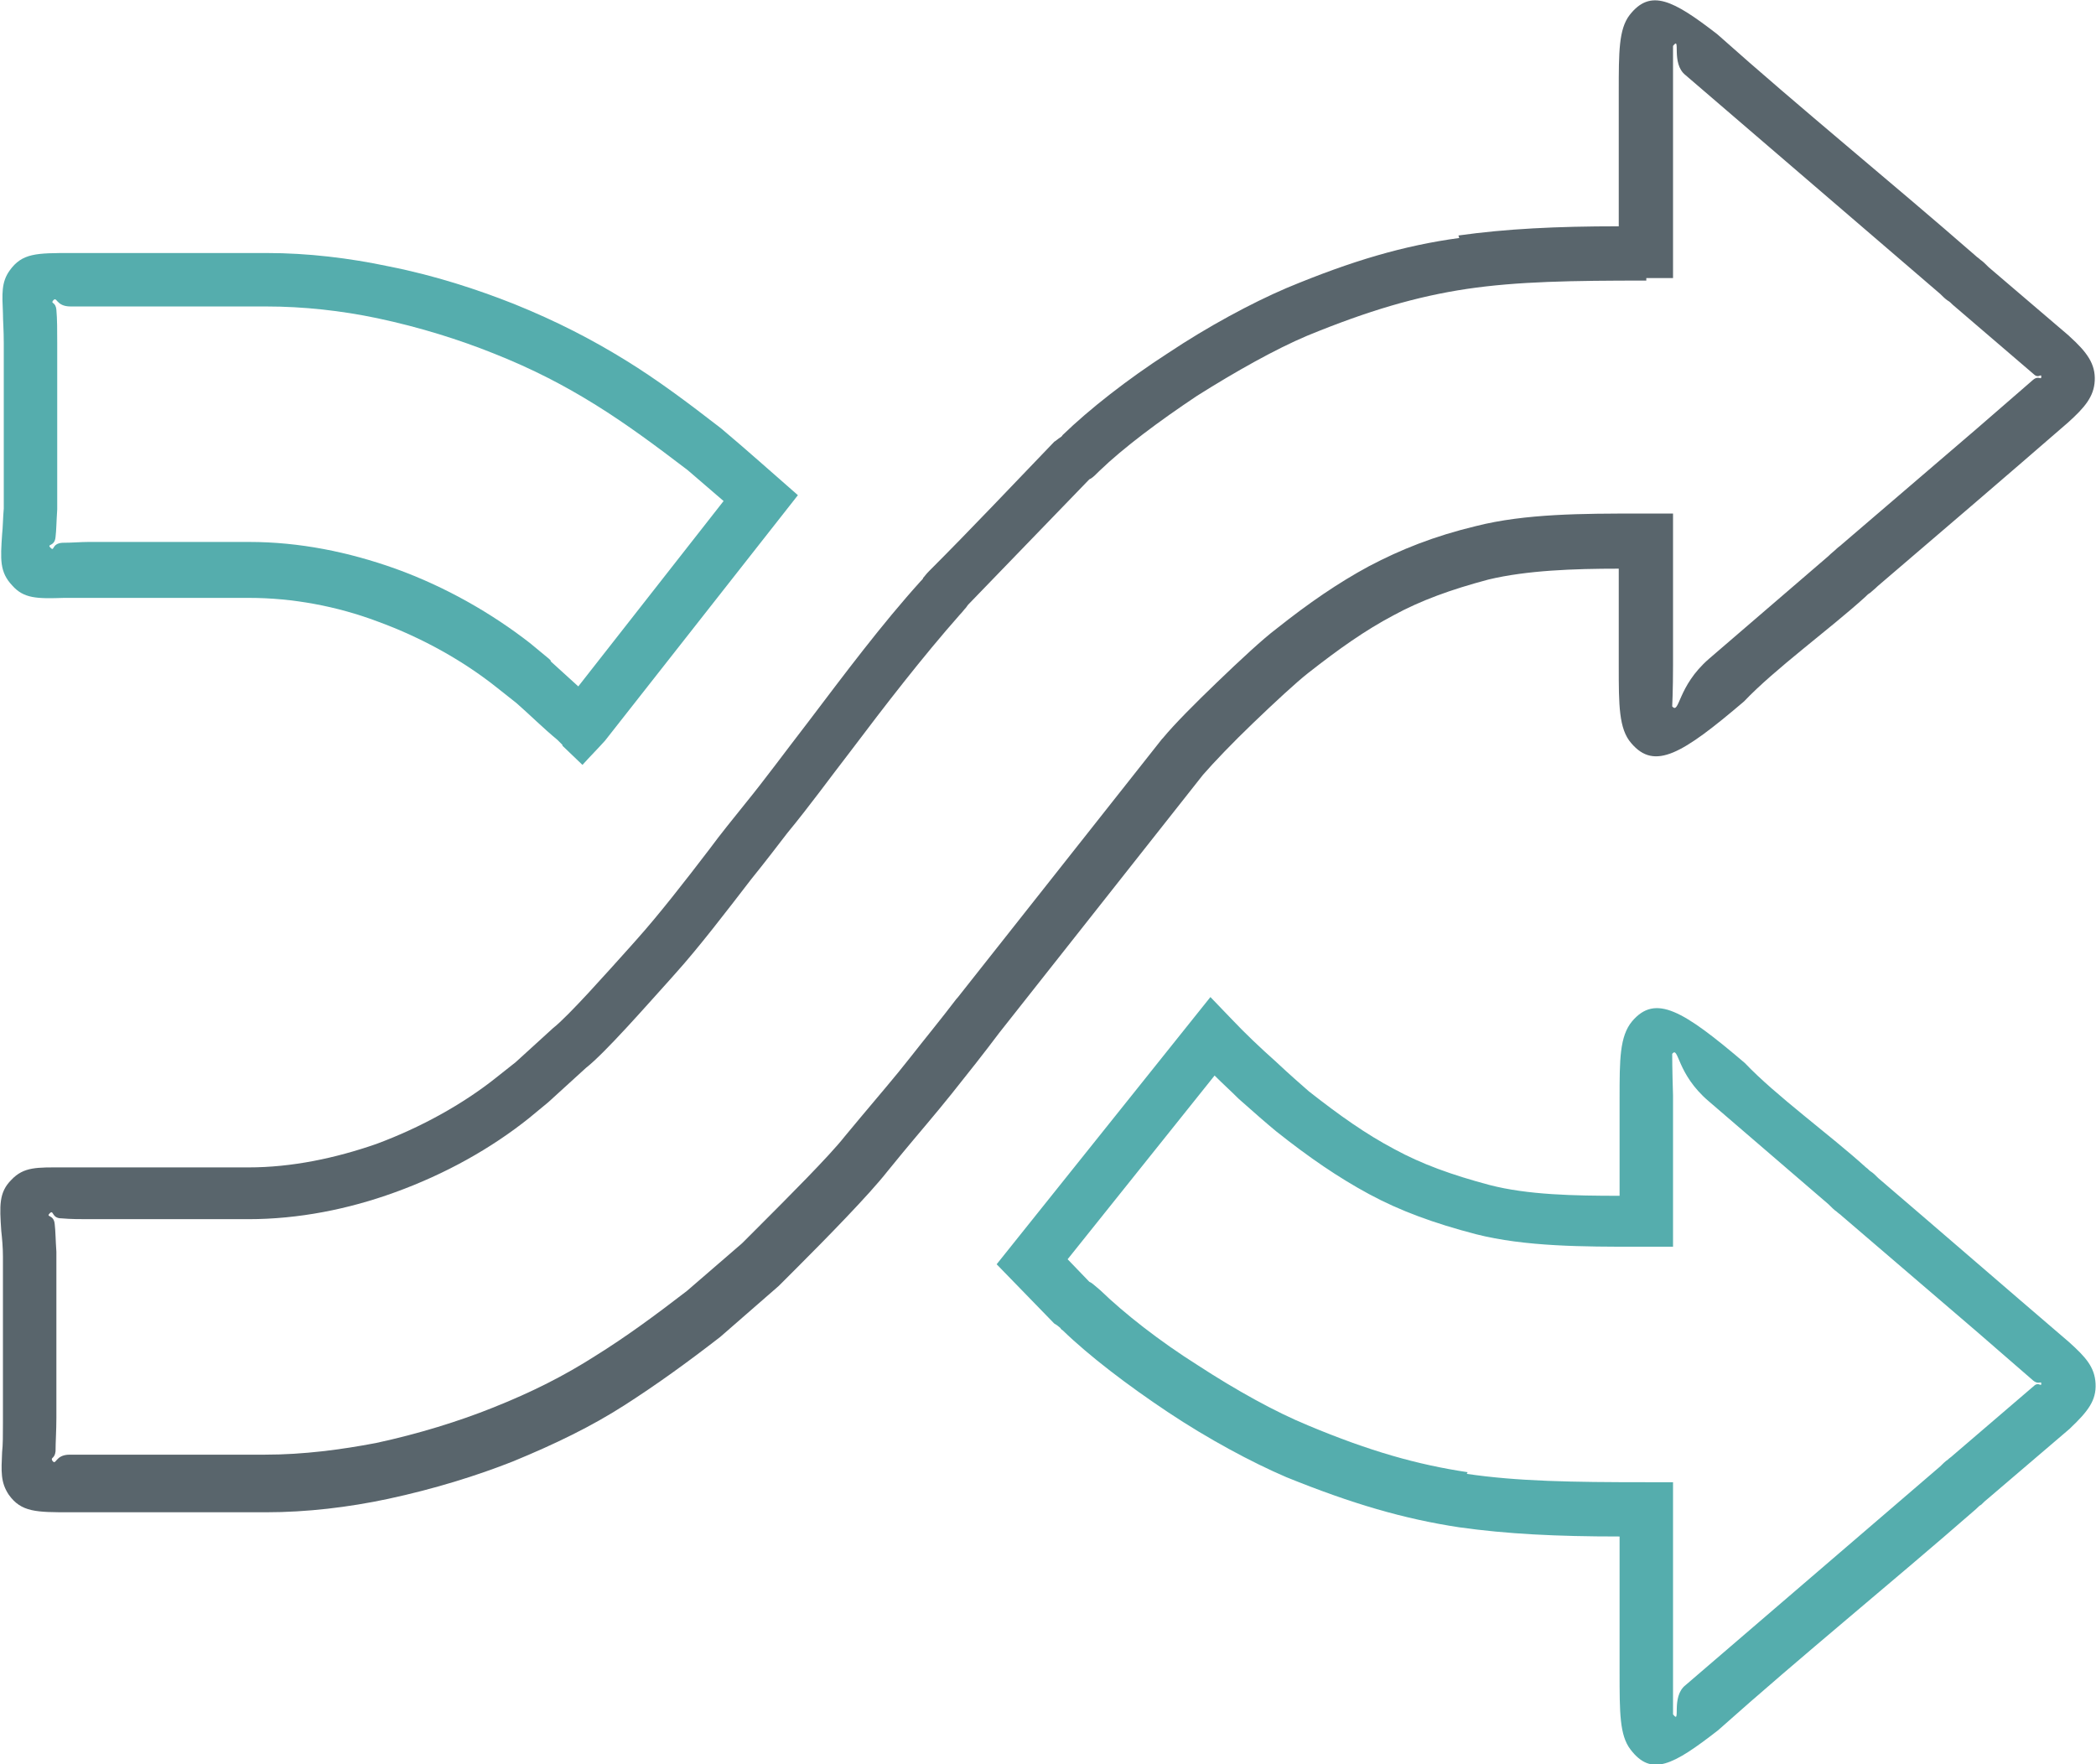
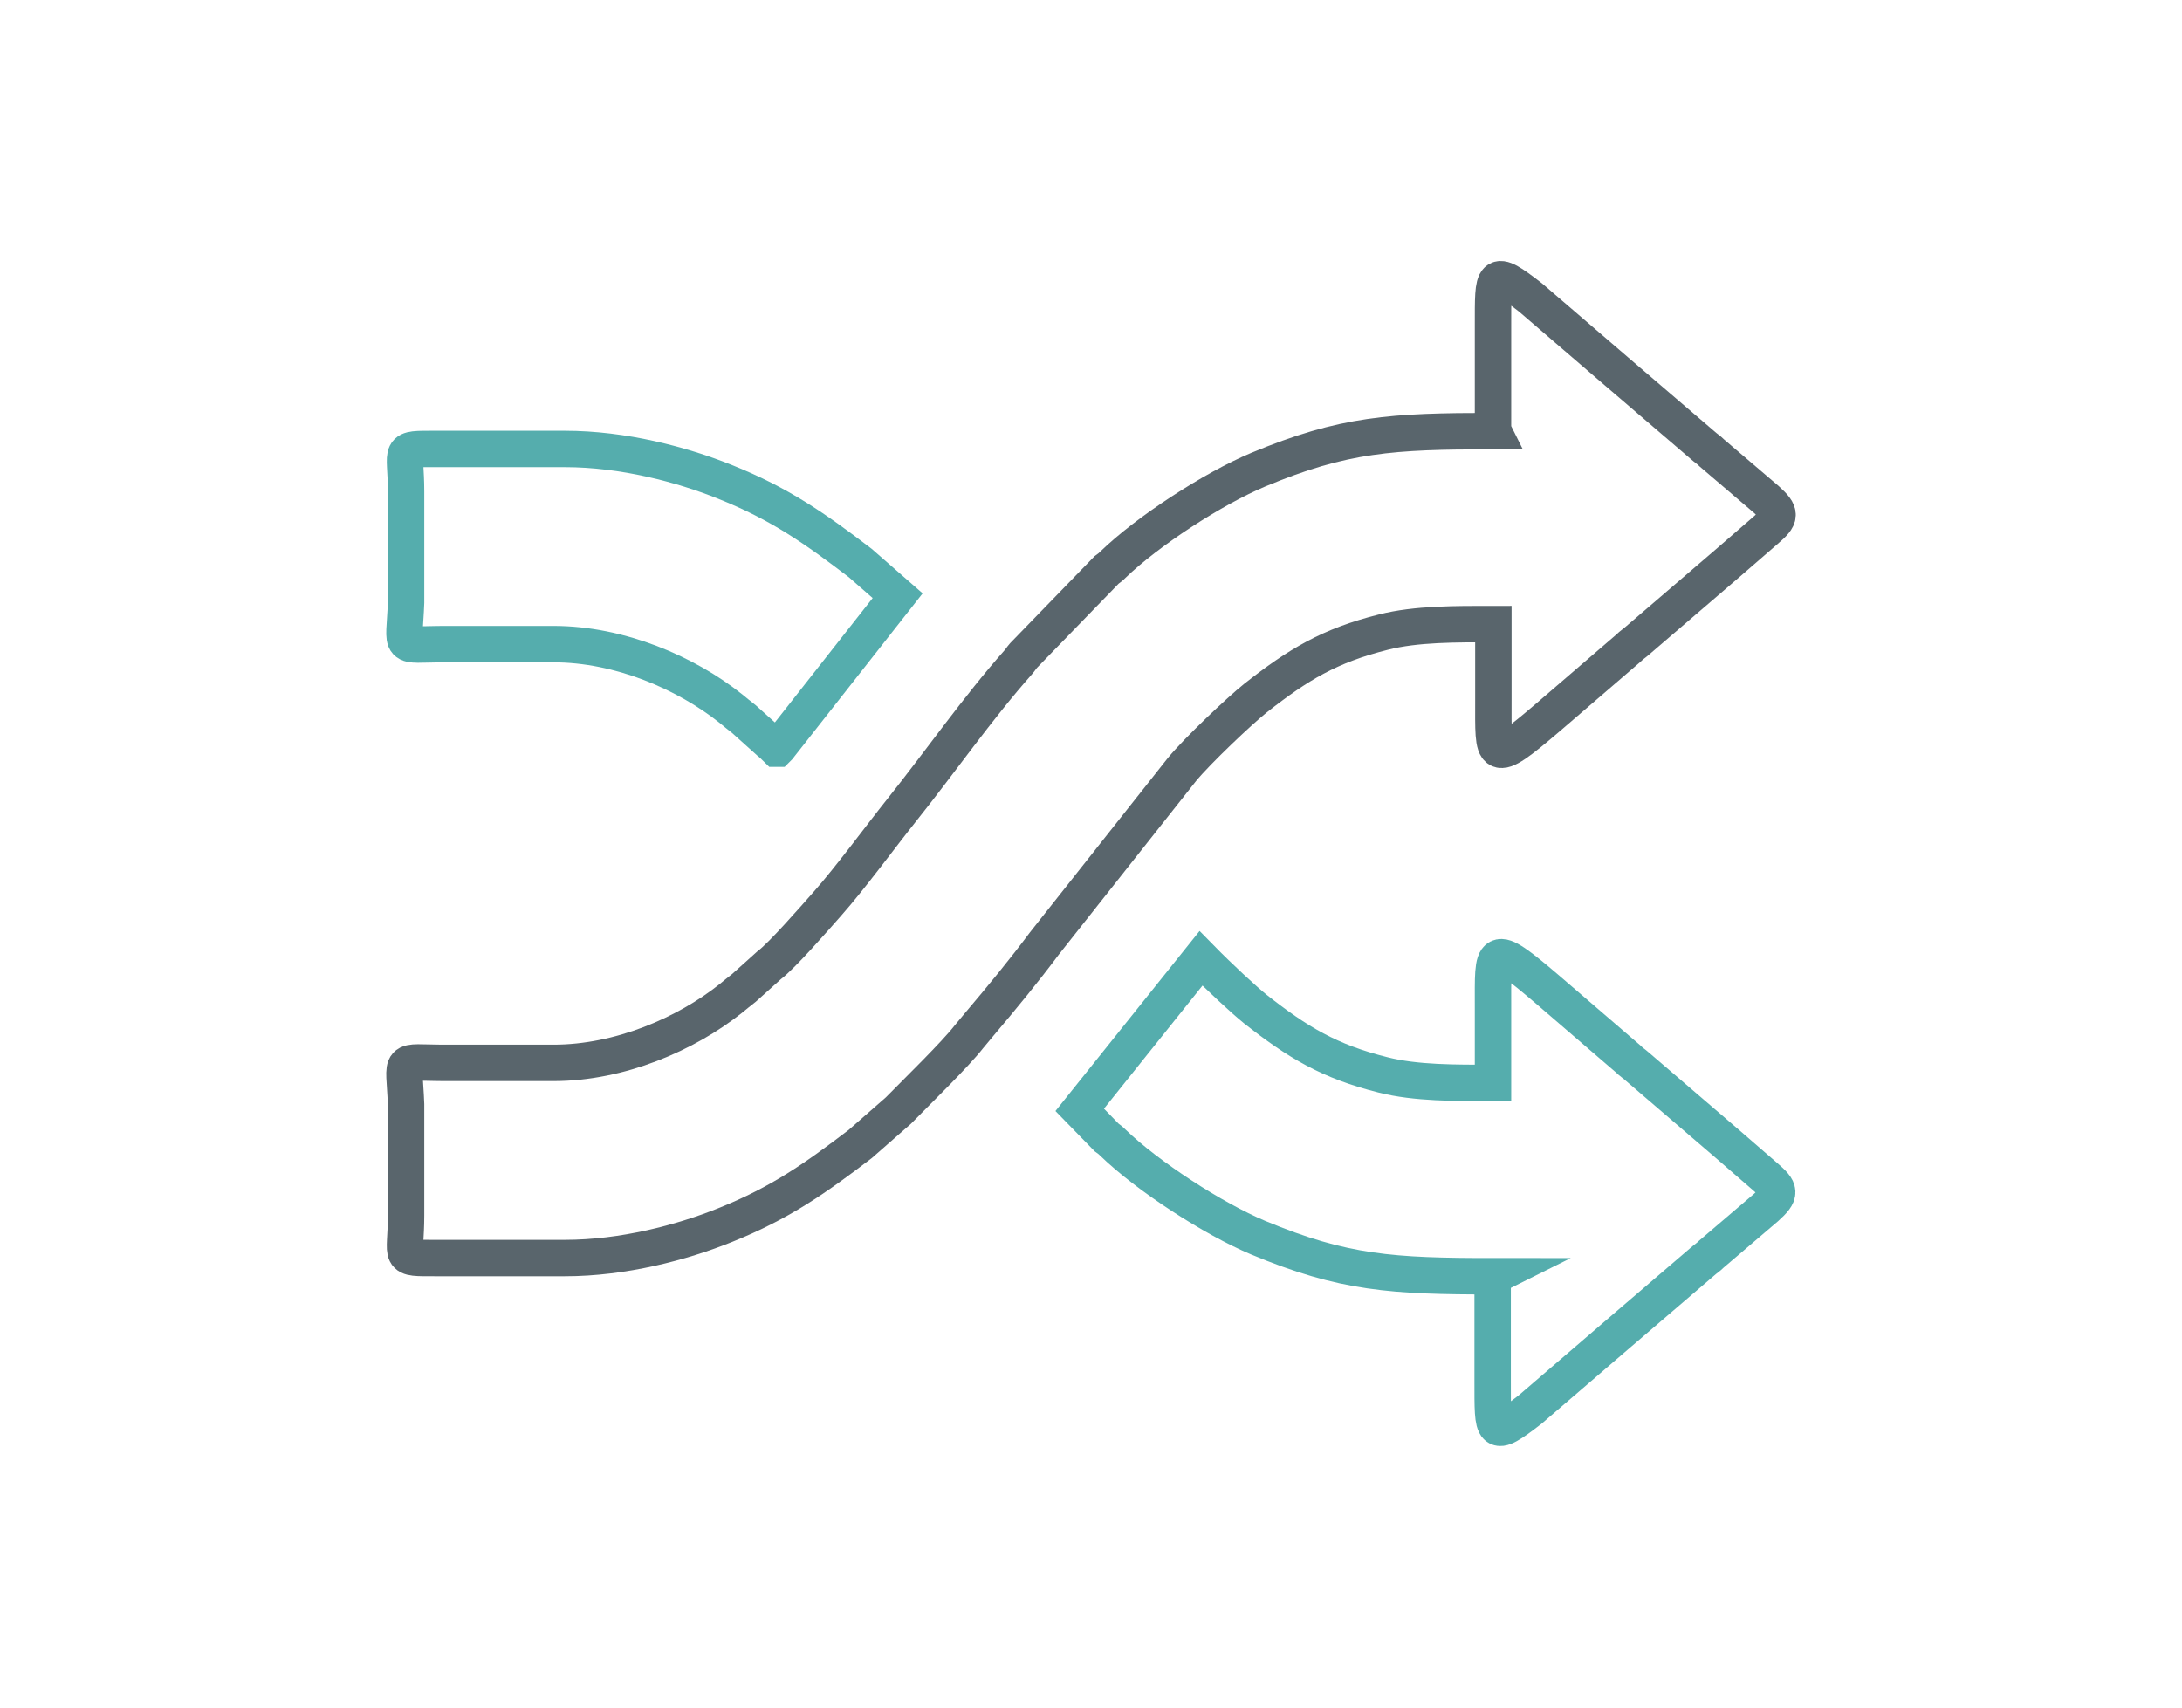
- <svg xmlns="http://www.w3.org/2000/svg" xml:space="preserve" width="38.801mm" height="32.648mm" version="1.1" style="shape-rendering:geometricPrecision; text-rendering:geometricPrecision; image-rendering:optimizeQuality; fill-rule:evenodd; clip-rule:evenodd" viewBox="0 0 25.09 21.12">
+ <svg xmlns="http://www.w3.org/2000/svg" xml:space="preserve" width="60.063mm" height="47mm" version="1.1" style="shape-rendering:geometricPrecision; text-rendering:geometricPrecision; image-rendering:optimizeQuality; fill-rule:evenodd; clip-rule:evenodd" viewBox="0 0 59.92 46.89">
  <defs>
    <style type="text/css">
   
-     .fil0 {fill:#55ADAD;fill-rule:nonzero}
-     .fil1 {fill:#59656C;fill-rule:nonzero}
+     .str0 {stroke:#55ADAD;stroke-width:1;stroke-miterlimit:22.926}
+     .str1 {stroke:#59656C;stroke-width:1;stroke-miterlimit:22.926}
+     .fil0 {fill:none}
   
  </style>
  </defs>
  <g id="Слой_x0020_1">
-     <g id="_2067555312">
-       <path class="fil0" d="M19.39 18.4c-0.76,-0 -1.35,-0.03 -1.92,-0.11 -0.66,-0.1 -1.28,-0.28 -2.07,-0.6 -0.42,-0.18 -0.94,-0.46 -1.42,-0.78 -0.48,-0.32 -0.94,-0.67 -1.26,-0.98 -0.02,-0.01 -0.02,-0.02 -0.03,-0.03 -0.01,-0.01 -0.05,-0.04 -0.07,-0.05l-0.69 -0.71 2.56 -3.2 0.25 0.26c0.16,0.17 0.35,0.35 0.53,0.51 0.17,0.16 0.32,0.29 0.4,0.36 0.37,0.29 0.68,0.51 1.02,0.69 0.33,0.18 0.69,0.31 1.14,0.43l0 0c0.46,0.12 1.02,0.13 1.56,0.13l0 -1.02 0 0 -0 -0.15c-0,-0.46 -0,-0.74 0.15,-0.92 0.28,-0.33 0.61,-0.13 1.35,0.5 0.37,0.39 1.02,0.86 1.45,1.25 0.03,0.02 0.04,0.04 0.06,0.05l0 0c0.03,0.02 0.05,0.04 0.09,0.08 0.76,0.65 1.52,1.31 2.28,1.96 0.2,0.18 0.31,0.3 0.32,0.5 0.01,0.2 -0.09,0.33 -0.3,0.53l-0.01 0.01 -0.96 0.82c-0.05,0.04 -0.07,0.06 -0.1,0.09l-0 0c-0.02,0.01 -0.03,0.02 -0.06,0.05 -1.02,0.89 -2.08,1.75 -3.09,2.65 -0.54,0.42 -0.8,0.56 -1.05,0.23 -0.13,-0.17 -0.13,-0.44 -0.13,-0.92l0 -0.08 -0 0 0 -1.53zm-1.83 -0.75c0.61,0.09 1.26,0.1 2.15,0.1l0.32 0 0 2.18 -0 0 -0 0.08c-0,0.33 -0,0.52 -0,0.52 0.1,0.13 -0.03,-0.21 0.15,-0.35l3.05 -2.62c0.03,-0.03 0.06,-0.06 0.09,-0.08l-0 -0c0.02,-0.02 0.04,-0.03 0.06,-0.05l0.98 -0.84 0 0c0.05,-0.04 0.08,0.02 0.08,-0.02 -0,-0.04 -0.03,0.02 -0.1,-0.04l-0.68 -0.59 -1.61 -1.38c-0.02,-0.02 -0.04,-0.03 -0.06,-0.05l0 -0c-0.03,-0.02 -0.06,-0.05 -0.1,-0.09l-1.43 -1.23c-0.39,-0.33 -0.36,-0.67 -0.44,-0.57 -0,0.01 0,0.19 0.01,0.5l0 0.15 0 0 0 1.66 -0.42 0c-0.65,0 -1.35,0 -1.94,-0.15 -0.5,-0.13 -0.91,-0.28 -1.28,-0.48 -0.37,-0.2 -0.72,-0.44 -1.11,-0.75 -0.11,-0.09 -0.27,-0.23 -0.45,-0.39 -0.09,-0.09 -0.19,-0.18 -0.29,-0.28l-1.76 2.2 0.26 0.27 0.02 0.01c0.03,0.02 0.05,0.04 0.11,0.09 0.29,0.28 0.71,0.61 1.17,0.9 0.46,0.3 0.93,0.56 1.32,0.72 0.74,0.31 1.31,0.47 1.91,0.56zm-10.83 -8.73l-0.06 -0.06 -0 0c-0.17,-0.14 -0.33,-0.3 -0.49,-0.44l-0.24 -0.19 0 -0c-0.39,-0.31 -0.88,-0.59 -1.43,-0.79 -0.48,-0.18 -1.01,-0.28 -1.53,-0.28l-1.93 0c-0.16,0 -0.23,0 -0.29,0 -0.32,0.01 -0.48,0.01 -0.62,-0.15 -0.15,-0.16 -0.14,-0.31 -0.12,-0.61 0.01,-0.09 0.01,-0.2 0.02,-0.31l-0 0 0 -1.98c0,-0.16 -0.01,-0.27 -0.01,-0.36 -0.01,-0.23 -0.02,-0.37 0.08,-0.51 0.15,-0.21 0.32,-0.21 0.74,-0.21l0 -0 2.34 0c0.49,0 0.99,0.06 1.46,0.16 0.56,0.11 1.07,0.28 1.5,0.45 0.52,0.21 0.94,0.43 1.33,0.67 0.39,0.24 0.75,0.51 1.15,0.82 0.31,0.26 0.61,0.53 0.92,0.8l-2.31 2.94c-0.09,0.1 -0.18,0.19 -0.27,0.29l-0.24 -0.23zm-0.14 -1l0.33 0.3 1.74 -2.22 -0.43 -0.37c-0.38,-0.29 -0.73,-0.55 -1.1,-0.78 -0.37,-0.23 -0.75,-0.43 -1.23,-0.62 -0.4,-0.16 -0.87,-0.31 -1.39,-0.42 -0.43,-0.09 -0.88,-0.14 -1.33,-0.14l-2.34 0 0 -0c-0.18,-0 -0.16,-0.13 -0.21,-0.07 -0.03,0.04 0.03,0.01 0.04,0.11 0.01,0.11 0.01,0.25 0.01,0.4l0 1.98 -0 0.01c-0.01,0.15 -0.01,0.25 -0.02,0.33 -0.01,0.12 -0.11,0.08 -0.06,0.13 0.05,0.05 0.01,-0.05 0.14,-0.06 0.11,-0 0.23,-0.01 0.31,-0.01l1.93 0c0.6,0 1.19,0.12 1.75,0.32 0.61,0.22 1.16,0.54 1.61,0.89l0 0 0.23 0.19 0.02 0.02z" />
-       <path class="fil1" d="M19.71 3.36c-0.89,0 -1.54,0.01 -2.15,0.1 -0.6,0.09 -1.18,0.26 -1.91,0.56 -0.38,0.16 -0.86,0.43 -1.32,0.72 -0.45,0.3 -0.88,0.62 -1.17,0.9 -0.05,0.05 -0.07,0.07 -0.1,0.09l-0.02 0.01 -1.45 1.5c-0.01,0.01 -0.02,0.03 -0.03,0.04l-0 0c-0.02,0.02 -0.04,0.05 -0.07,0.08l0 0c-0.45,0.51 -0.89,1.08 -1.32,1.65 -0.24,0.31 -0.47,0.63 -0.75,0.97 -0.1,0.13 -0.26,0.34 -0.43,0.55 -0.3,0.39 -0.63,0.82 -0.9,1.12l-0.08 0.09c-0.28,0.31 -0.77,0.87 -1,1.05l-0.45 0.41 -0.23 0.19 -0 0c-0.45,0.36 -1,0.67 -1.61,0.89 -0.55,0.2 -1.15,0.32 -1.75,0.32l-1.93 0c-0.08,0 -0.2,-0 -0.31,-0.01 -0.12,-0 -0.09,-0.11 -0.14,-0.06 -0.05,0.05 0.05,0.01 0.06,0.13 0.01,0.08 0.01,0.19 0.02,0.33l0 0.01 0 1.98c0,0.15 -0.01,0.29 -0.01,0.4 -0.01,0.09 -0.06,0.07 -0.04,0.11 0.05,0.07 0.03,-0.07 0.21,-0.07l0 -0 2.34 0c0.46,0 0.91,-0.06 1.33,-0.14 0.51,-0.11 0.99,-0.26 1.39,-0.42 0.48,-0.19 0.87,-0.39 1.23,-0.62 0.37,-0.23 0.71,-0.48 1.1,-0.78l0.66 -0.57 0.2 -0.2 -0 -0c0.34,-0.34 0.85,-0.85 1.03,-1.08l0.2 -0.24 0 -0c0.2,-0.24 0.4,-0.47 0.58,-0.7 0.18,-0.23 0.37,-0.46 0.56,-0.71l0.01 -0.01 2.45 -3.1 0.01 -0.01c0.14,-0.17 0.39,-0.42 0.65,-0.67 0.27,-0.26 0.55,-0.52 0.71,-0.64 0.39,-0.31 0.74,-0.55 1.11,-0.75 0.38,-0.2 0.78,-0.36 1.28,-0.48 0.59,-0.15 1.29,-0.15 1.94,-0.15l0.42 0 0 1.66 -0 0 -0 0.15c-0,0.31 -0.01,0.5 -0.01,0.5 0.09,0.1 0.06,-0.24 0.44,-0.57l1.43 -1.23c0.04,-0.04 0.07,-0.06 0.1,-0.09l-0 -0c0.02,-0.02 0.04,-0.03 0.06,-0.05l1.61 -1.38 0.68 -0.59c0.07,-0.06 0.1,0.01 0.1,-0.04 0,-0.04 -0.03,0.02 -0.08,-0.02l-0 0 -0.98 -0.84c-0.02,-0.02 -0.04,-0.04 -0.06,-0.05l0 -0c-0.03,-0.02 -0.06,-0.05 -0.09,-0.08l-3.05 -2.62c-0.18,-0.14 -0.05,-0.48 -0.15,-0.35 -0,0 0,0.19 0,0.52l0 0.08 0 0 0 2.18 -0.32 0zm-2.25 -0.54c0.57,-0.08 1.17,-0.11 1.92,-0.11l0 -1.53 0 0 -0 -0.08c-0,-0.48 -0,-0.75 0.13,-0.92 0.25,-0.32 0.52,-0.18 1.05,0.23 1.01,0.9 2.07,1.76 3.09,2.65 0.02,0.02 0.04,0.03 0.06,0.05l0 0c0.03,0.02 0.06,0.05 0.1,0.09l0.96 0.82 0.01 0.01c0.21,0.19 0.31,0.33 0.3,0.53 -0.01,0.19 -0.12,0.32 -0.32,0.5 -0.76,0.66 -1.52,1.31 -2.28,1.96 -0.04,0.04 -0.07,0.06 -0.09,0.08l-0 0c-0.02,0.01 -0.04,0.03 -0.06,0.05 -0.43,0.39 -1.08,0.86 -1.45,1.25 -0.74,0.63 -1.07,0.83 -1.35,0.5 -0.15,-0.17 -0.15,-0.46 -0.15,-0.92l0 -0.15 -0 0 0 -1.02c-0.54,0 -1.1,0.02 -1.56,0.13l-0 0c-0.45,0.12 -0.81,0.25 -1.14,0.43 -0.34,0.18 -0.65,0.4 -1.02,0.69 -0.14,0.11 -0.4,0.35 -0.66,0.6 -0.24,0.23 -0.47,0.47 -0.6,0.62l-0 -0 -2.44 3.09 0 0c-0.18,0.24 -0.37,0.48 -0.57,0.73 -0.2,0.25 -0.4,0.48 -0.59,0.71l-0 -0 -0.18 0.22c-0.22,0.28 -0.73,0.8 -1.08,1.15l-0 0 -0.2 0.2 -0.02 0.02 -0.7 0.61c-0.4,0.31 -0.76,0.57 -1.15,0.82 -0.39,0.25 -0.82,0.46 -1.33,0.67 -0.43,0.17 -0.94,0.33 -1.5,0.45 -0.47,0.1 -0.97,0.16 -1.46,0.16l-2.34 0 0 -0c-0.41,0 -0.59,0 -0.74,-0.21 -0.1,-0.15 -0.09,-0.28 -0.08,-0.51 0.01,-0.09 0.01,-0.2 0.01,-0.36l0 -1.98 0 0c-0,-0.11 -0.01,-0.22 -0.02,-0.31 -0.02,-0.3 -0.03,-0.46 0.12,-0.61 0.15,-0.16 0.31,-0.15 0.62,-0.15 0.06,0 0.13,0 0.29,0l1.93 0c0.52,0 1.04,-0.11 1.53,-0.28 0.54,-0.2 1.04,-0.48 1.43,-0.79l-0 -0 0.24 -0.19 0.45 -0.41c0.18,-0.14 0.65,-0.67 0.92,-0.97l0.08 -0.09c0.26,-0.29 0.58,-0.7 0.87,-1.08 0.14,-0.19 0.28,-0.36 0.44,-0.56 0.22,-0.27 0.47,-0.61 0.74,-0.96 0.44,-0.58 0.88,-1.17 1.35,-1.69l0 0c0.02,-0.02 0.03,-0.03 0.03,-0.04l-0 -0c0.02,-0.02 0.03,-0.04 0.07,-0.08 0.51,-0.51 1,-1.03 1.5,-1.55 0.02,-0.01 0.05,-0.04 0.07,-0.05 0.01,-0.01 0.02,-0.01 0.03,-0.03 0.32,-0.31 0.78,-0.67 1.26,-0.98 0.48,-0.32 1,-0.6 1.42,-0.78 0.79,-0.33 1.41,-0.51 2.07,-0.6z" />
+     <g id="_1632612736">
+       <path class="fil0 str0" d="M41.01 35.05c-2.78,0 -4.11,-0.08 -6.46,-1.06 -1.24,-0.52 -3.04,-1.69 -3.99,-2.61 -0.08,-0.08 -0.09,-0.08 -0.17,-0.14l-0.74 -0.76 3.33 -4.16c0.51,0.52 1.18,1.14 1.49,1.39 1.17,0.92 2.03,1.44 3.51,1.81 0.9,0.23 2.01,0.22 3.02,0.22 0,-0.69 0,-1.38 0,-2.07 0,-1.64 -0.08,-1.84 1.49,-0.5l2.22 1.91c0.1,0.1 0.15,0.12 0.25,0.21l2.47 2.12 1.05 0.91c0.42,0.36 0.44,0.46 0.02,0.84l-1.5 1.28c-0.1,0.1 -0.15,0.12 -0.25,0.21 -1.58,1.35 -3.16,2.71 -4.73,4.06 -1.06,0.82 -1.03,0.69 -1.03,-0.79l0 -2.86zm-19.68 -14.49c-0.08,-0.08 -0.15,-0.14 -0.21,-0.19l-0.69 -0.62c-0.14,-0.11 -0.24,-0.19 -0.36,-0.29 -1.23,-0.98 -3.05,-1.77 -4.87,-1.77l-2.98 0c-1.34,0 -1.12,0.21 -1.07,-1.14 0,-1.02 0,-2.03 0,-3.05 0,-1.21 -0.27,-1.17 0.83,-1.17l3.53 0c1.61,0 3.22,0.43 4.39,0.9 1.53,0.61 2.5,1.3 3.72,2.23l1.03 0.9 -3.27 4.16 -0.04 0.04z" />
+       <path class="fil0 str1" d="M41.01 11.84c-2.78,0 -4.11,0.08 -6.46,1.06 -1.24,0.52 -3.04,1.69 -3.99,2.61 -0.08,0.08 -0.09,0.08 -0.17,0.14l-2.28 2.35c-0.07,0.08 -0.08,0.11 -0.15,0.19 -1.11,1.25 -2.16,2.76 -3.2,4.06 -0.59,0.74 -1.41,1.86 -2.03,2.56 -0.38,0.43 -1.26,1.44 -1.61,1.7l-0.69 0.62c-0.14,0.11 -0.24,0.19 -0.36,0.29 -1.23,0.98 -3.05,1.77 -4.87,1.77l-2.98 0c-1.34,0 -1.12,-0.21 -1.07,1.14 0,1.02 0,2.03 0,3.05 0,1.21 -0.27,1.17 0.83,1.17l3.53 0c1.61,0 3.22,-0.43 4.39,-0.9 1.53,-0.61 2.5,-1.3 3.72,-2.23l1.05 -0.92c0.47,-0.48 1.56,-1.54 1.94,-2.03l0.3 -0.36c0.61,-0.72 1.21,-1.45 1.77,-2.2l3.78 -4.78c0.42,-0.51 1.58,-1.61 2.02,-1.96 1.17,-0.92 2.03,-1.44 3.51,-1.81 0.9,-0.23 2.01,-0.22 3.02,-0.22 0,0.69 0,1.38 0,2.07 0,1.64 -0.08,1.84 1.49,0.5l2.22 -1.91c0.1,-0.1 0.15,-0.12 0.25,-0.21l2.47 -2.12 1.05 -0.91c0.42,-0.36 0.44,-0.46 0.02,-0.84l-1.5 -1.28c-0.1,-0.1 -0.15,-0.12 -0.25,-0.21 -1.58,-1.35 -3.16,-2.71 -4.73,-4.06 -1.06,-0.82 -1.03,-0.69 -1.03,0.79l0 2.86z" />
    </g>
+     <rect class="fil0" width="59.92" height="46.89" />
  </g>
</svg>
